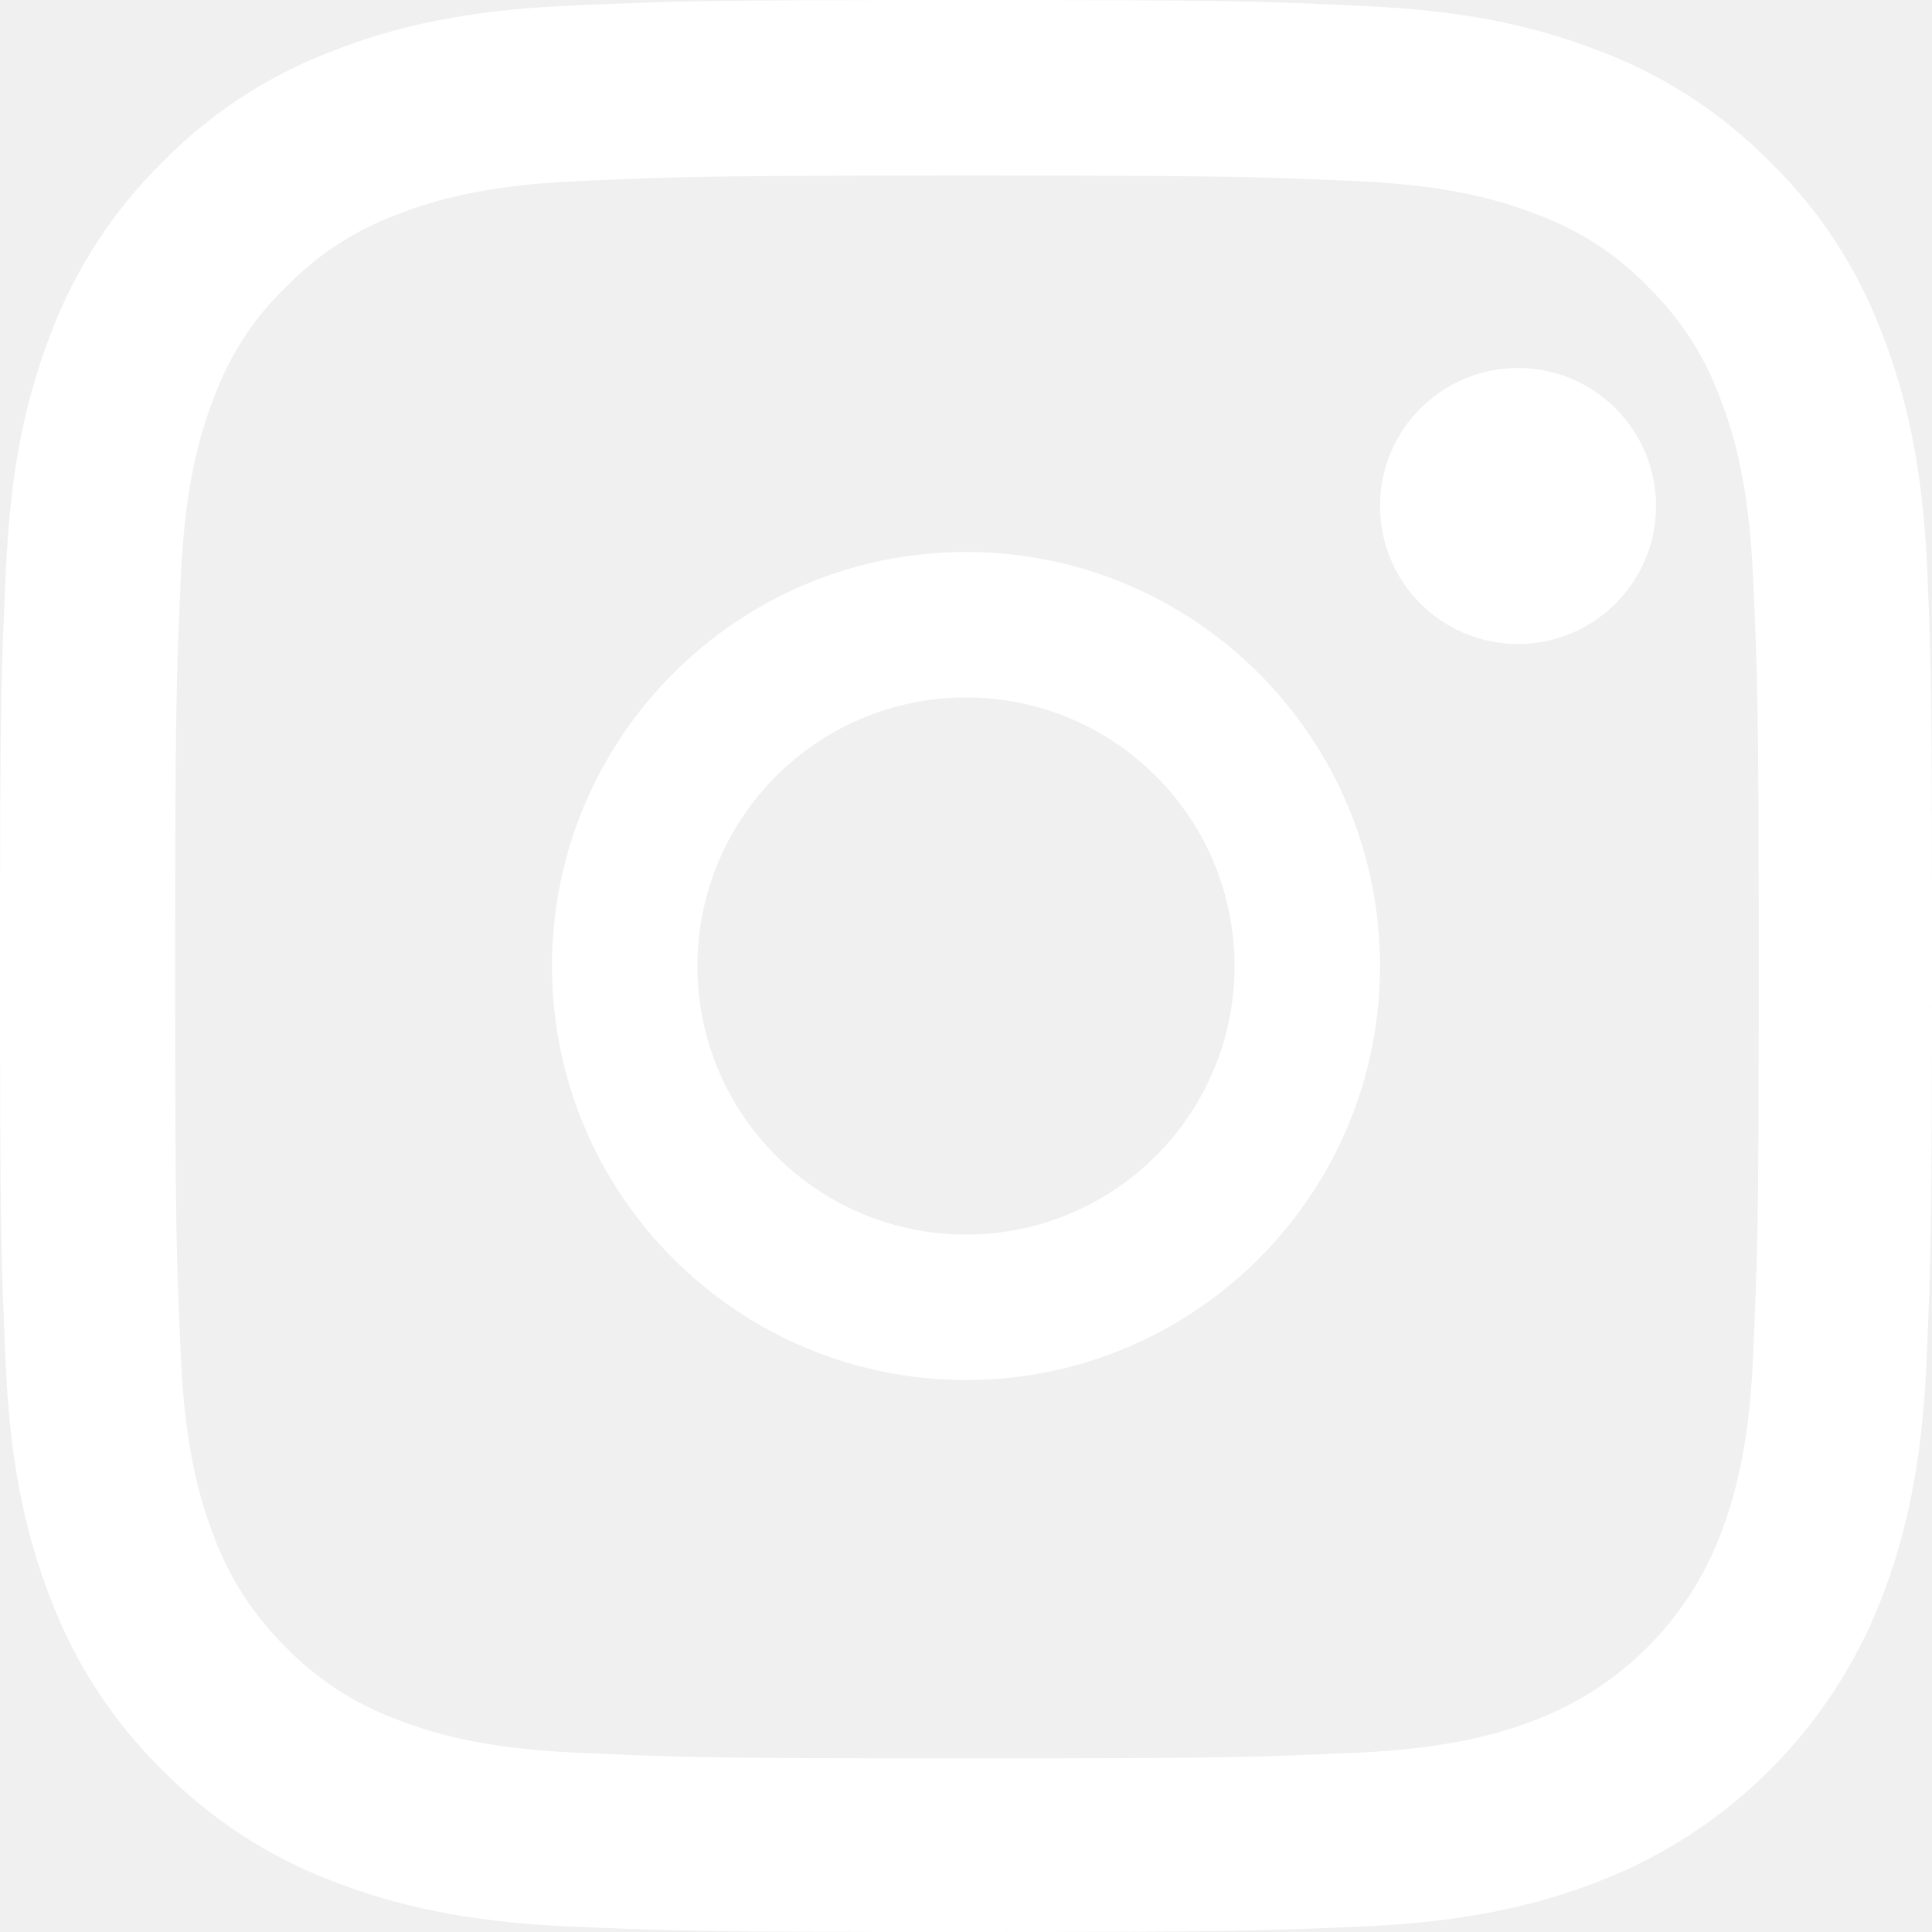
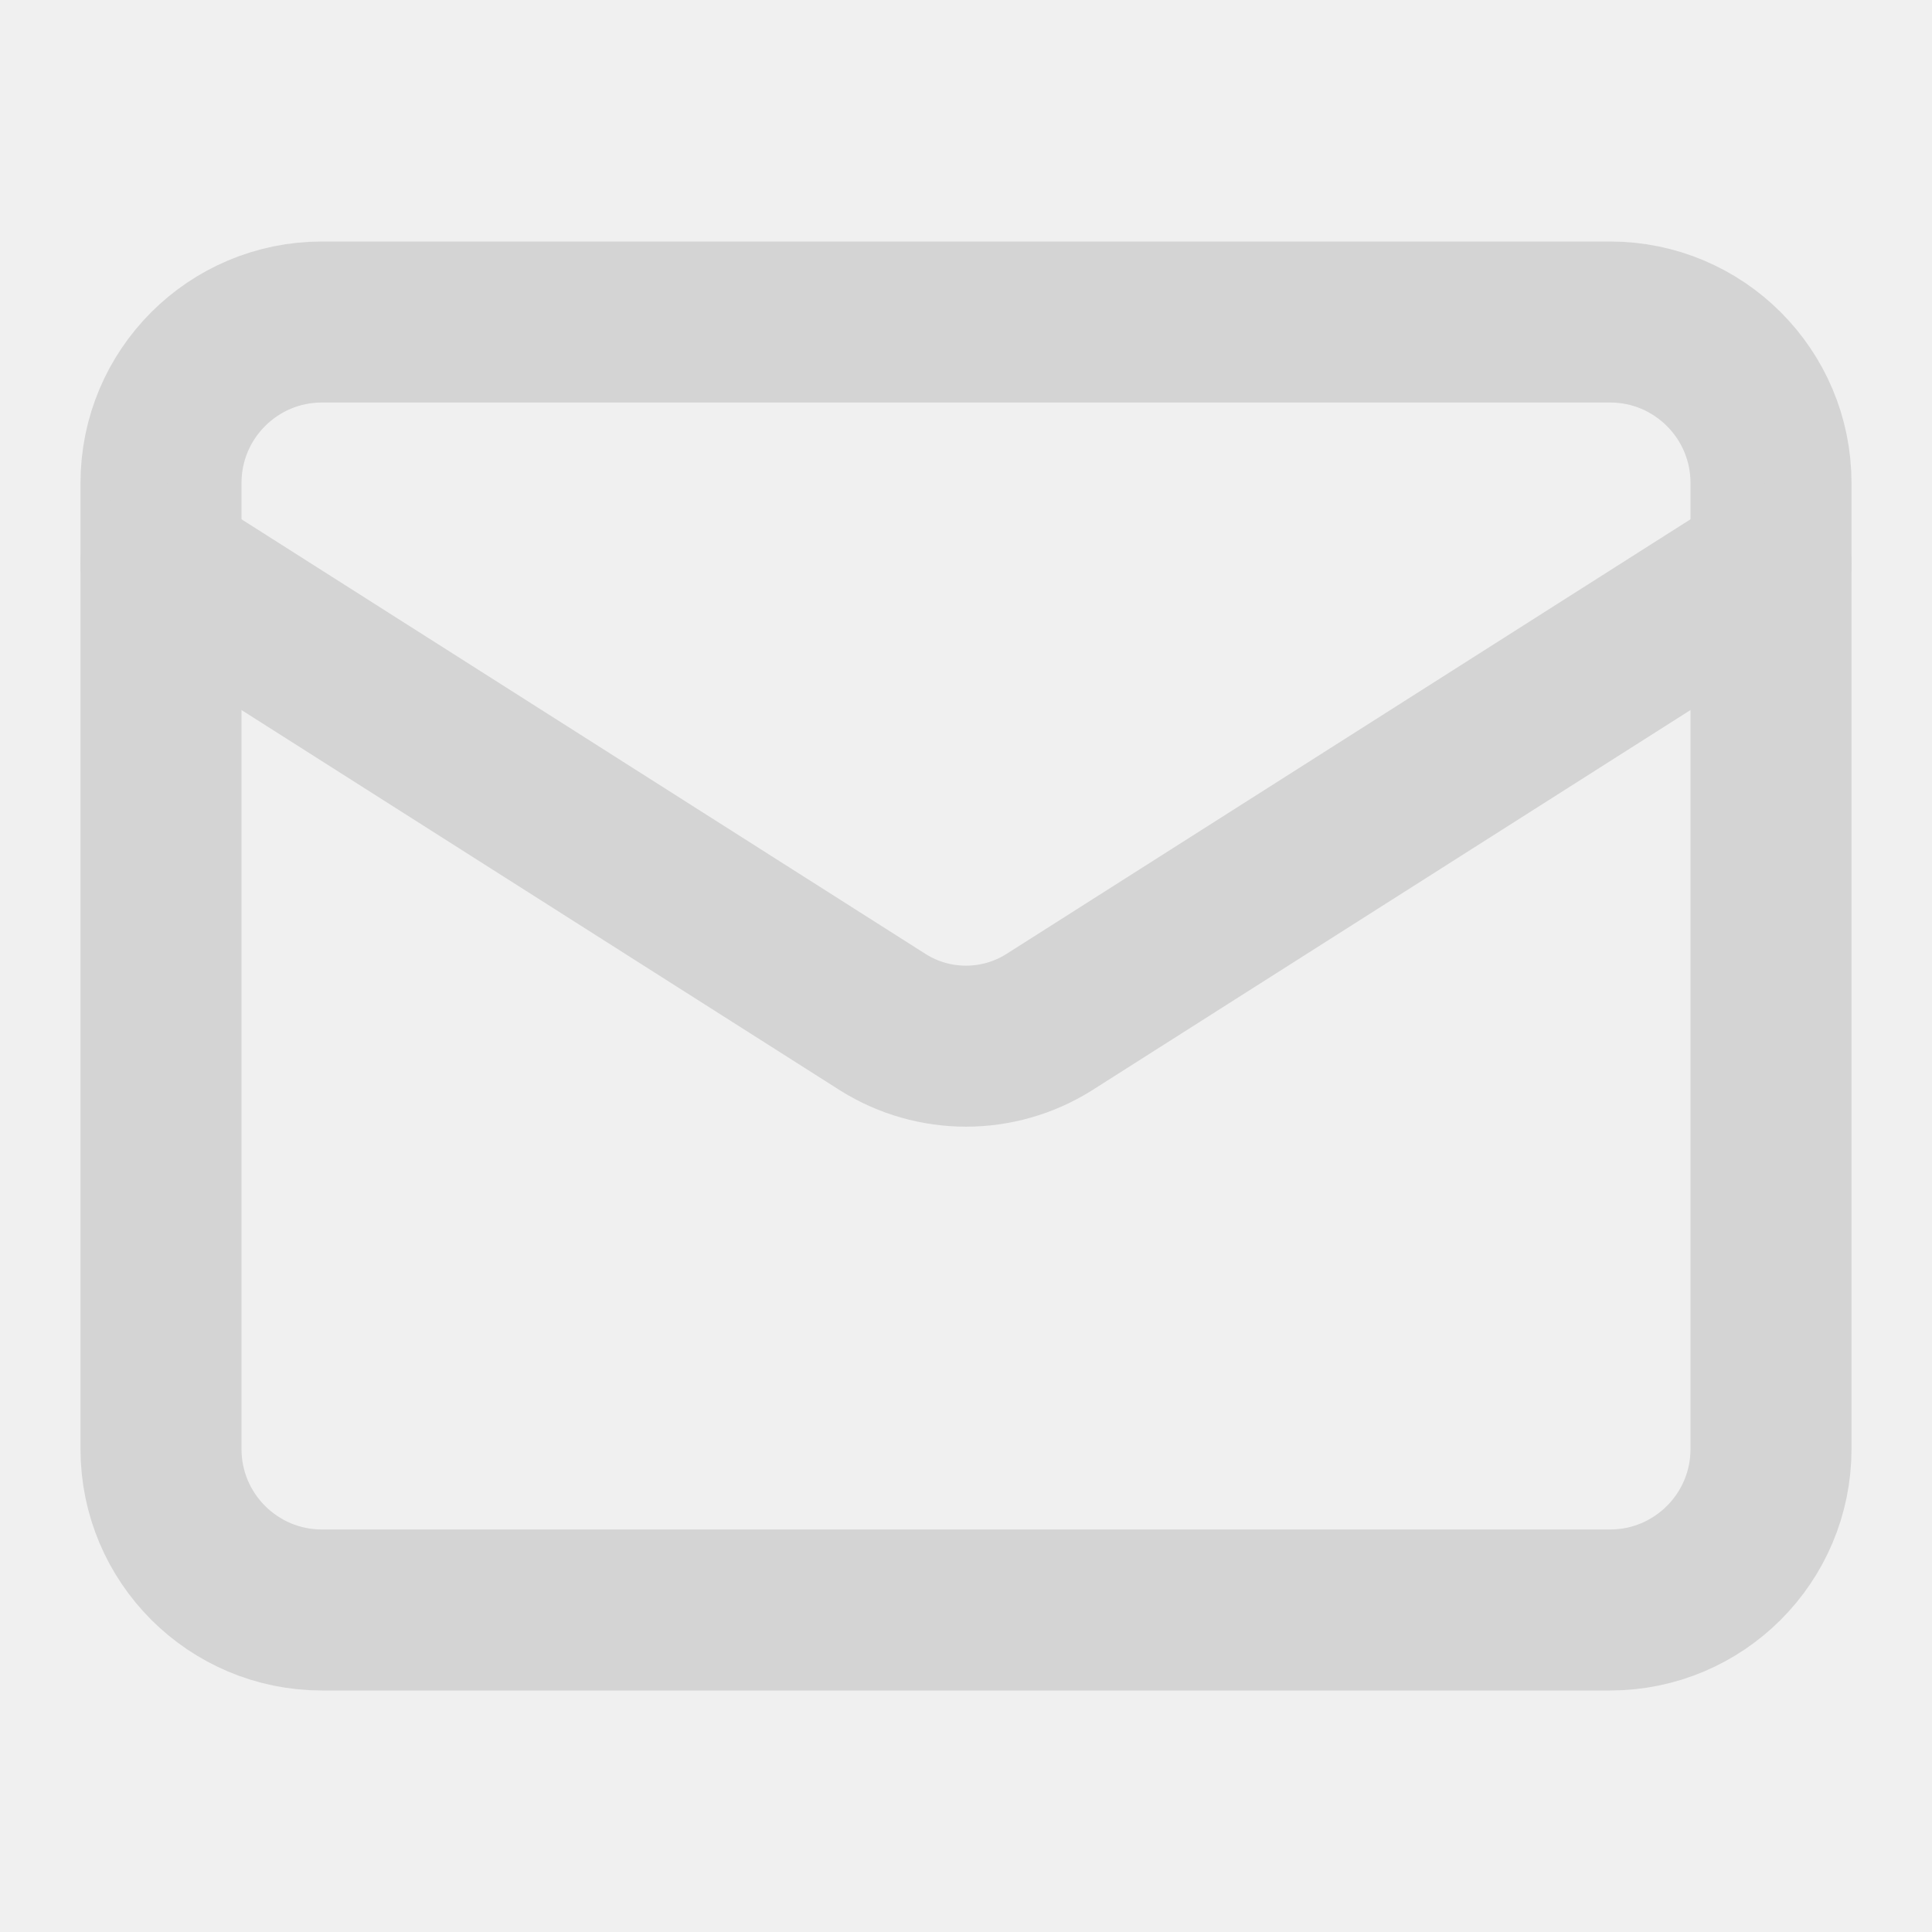
- <svg xmlns="http://www.w3.org/2000/svg" width="21" height="21" viewBox="0 0 21 21" fill="none">
-   <path d="M20.947 6.174C20.897 5.058 20.717 4.291 20.458 3.626C20.192 2.921 19.781 2.289 19.244 1.764C18.719 1.231 18.083 0.816 17.385 0.554C16.716 0.295 15.953 0.115 14.837 0.066C13.713 0.012 13.356 0 10.504 0C7.652 0 7.295 0.012 6.175 0.062C5.059 0.111 4.292 0.291 3.627 0.55C2.921 0.816 2.29 1.227 1.764 1.764C1.231 2.289 0.817 2.925 0.554 3.622C0.295 4.291 0.115 5.054 0.066 6.17C0.012 7.294 0 7.651 0 10.502C0 13.353 0.012 13.71 0.062 14.83C0.111 15.946 0.291 16.713 0.55 17.378C0.817 18.083 1.231 18.715 1.764 19.24C2.29 19.773 2.926 20.188 3.623 20.45C4.292 20.709 5.055 20.889 6.171 20.939C7.291 20.988 7.648 21 10.5 21C13.352 21 13.709 20.988 14.829 20.939C15.945 20.889 16.712 20.709 17.377 20.45C18.788 19.905 19.904 18.789 20.45 17.378C20.709 16.709 20.889 15.946 20.939 14.83C20.988 13.71 21 13.353 21 10.502C21 7.651 20.996 7.294 20.947 6.174ZM19.055 14.748C19.01 15.774 18.838 16.328 18.694 16.697C18.341 17.611 17.615 18.338 16.7 18.691C16.331 18.834 15.773 19.006 14.751 19.051C13.643 19.101 13.311 19.113 10.508 19.113C7.706 19.113 7.369 19.101 6.265 19.051C5.24 19.006 4.686 18.834 4.316 18.691C3.861 18.522 3.447 18.256 3.11 17.907C2.761 17.566 2.495 17.156 2.326 16.701C2.183 16.332 2.011 15.774 1.966 14.752C1.916 13.645 1.904 13.312 1.904 10.51C1.904 7.708 1.916 7.372 1.966 6.268C2.011 5.243 2.183 4.689 2.326 4.32C2.495 3.864 2.761 3.45 3.114 3.114C3.455 2.765 3.865 2.498 4.321 2.33C4.69 2.187 5.248 2.014 6.27 1.969C7.378 1.92 7.71 1.908 10.512 1.908C13.319 1.908 13.651 1.92 14.755 1.969C15.781 2.014 16.335 2.187 16.704 2.33C17.159 2.498 17.574 2.765 17.91 3.114C18.259 3.454 18.526 3.864 18.694 4.32C18.838 4.689 19.01 5.247 19.055 6.268C19.104 7.376 19.117 7.708 19.117 10.51C19.117 13.312 19.104 13.64 19.055 14.748Z" fill="white" />
-   <path d="M10.5 6C8.016 6 6 8.016 6 10.5C6 12.985 8.016 15 10.5 15C12.985 15 15 12.985 15 10.5C15 8.016 12.985 6 10.5 6ZM10.5 13.419C8.888 13.419 7.581 12.112 7.581 10.5C7.581 8.888 8.888 7.581 10.5 7.581C12.112 7.581 13.419 8.888 13.419 10.5C13.419 12.112 12.112 13.419 10.5 13.419Z" fill="white" />
-   <path d="M18 5.5C18 6.328 17.328 7 16.5 7C15.672 7 15 6.328 15 5.5C15 4.671 15.672 4 16.5 4C17.328 4 18 4.671 18 5.5Z" fill="white" />
+ <svg xmlns="http://www.w3.org/2000/svg" width="24" height="24" viewBox="0 0 24 24" fill="none" stroke="#d4d4d4" stroke-width="2" stroke-linecap="round" stroke-linejoin="round" class="lucide lucide-mail-icon lucide-mail">
+   <rect width="20" height="16" x="2" y="4" rx="2" />
+   <path d="m22 7-8.97 5.7a1.94 1.94 0 0 1-2.06 0L2 7" />
</svg>
